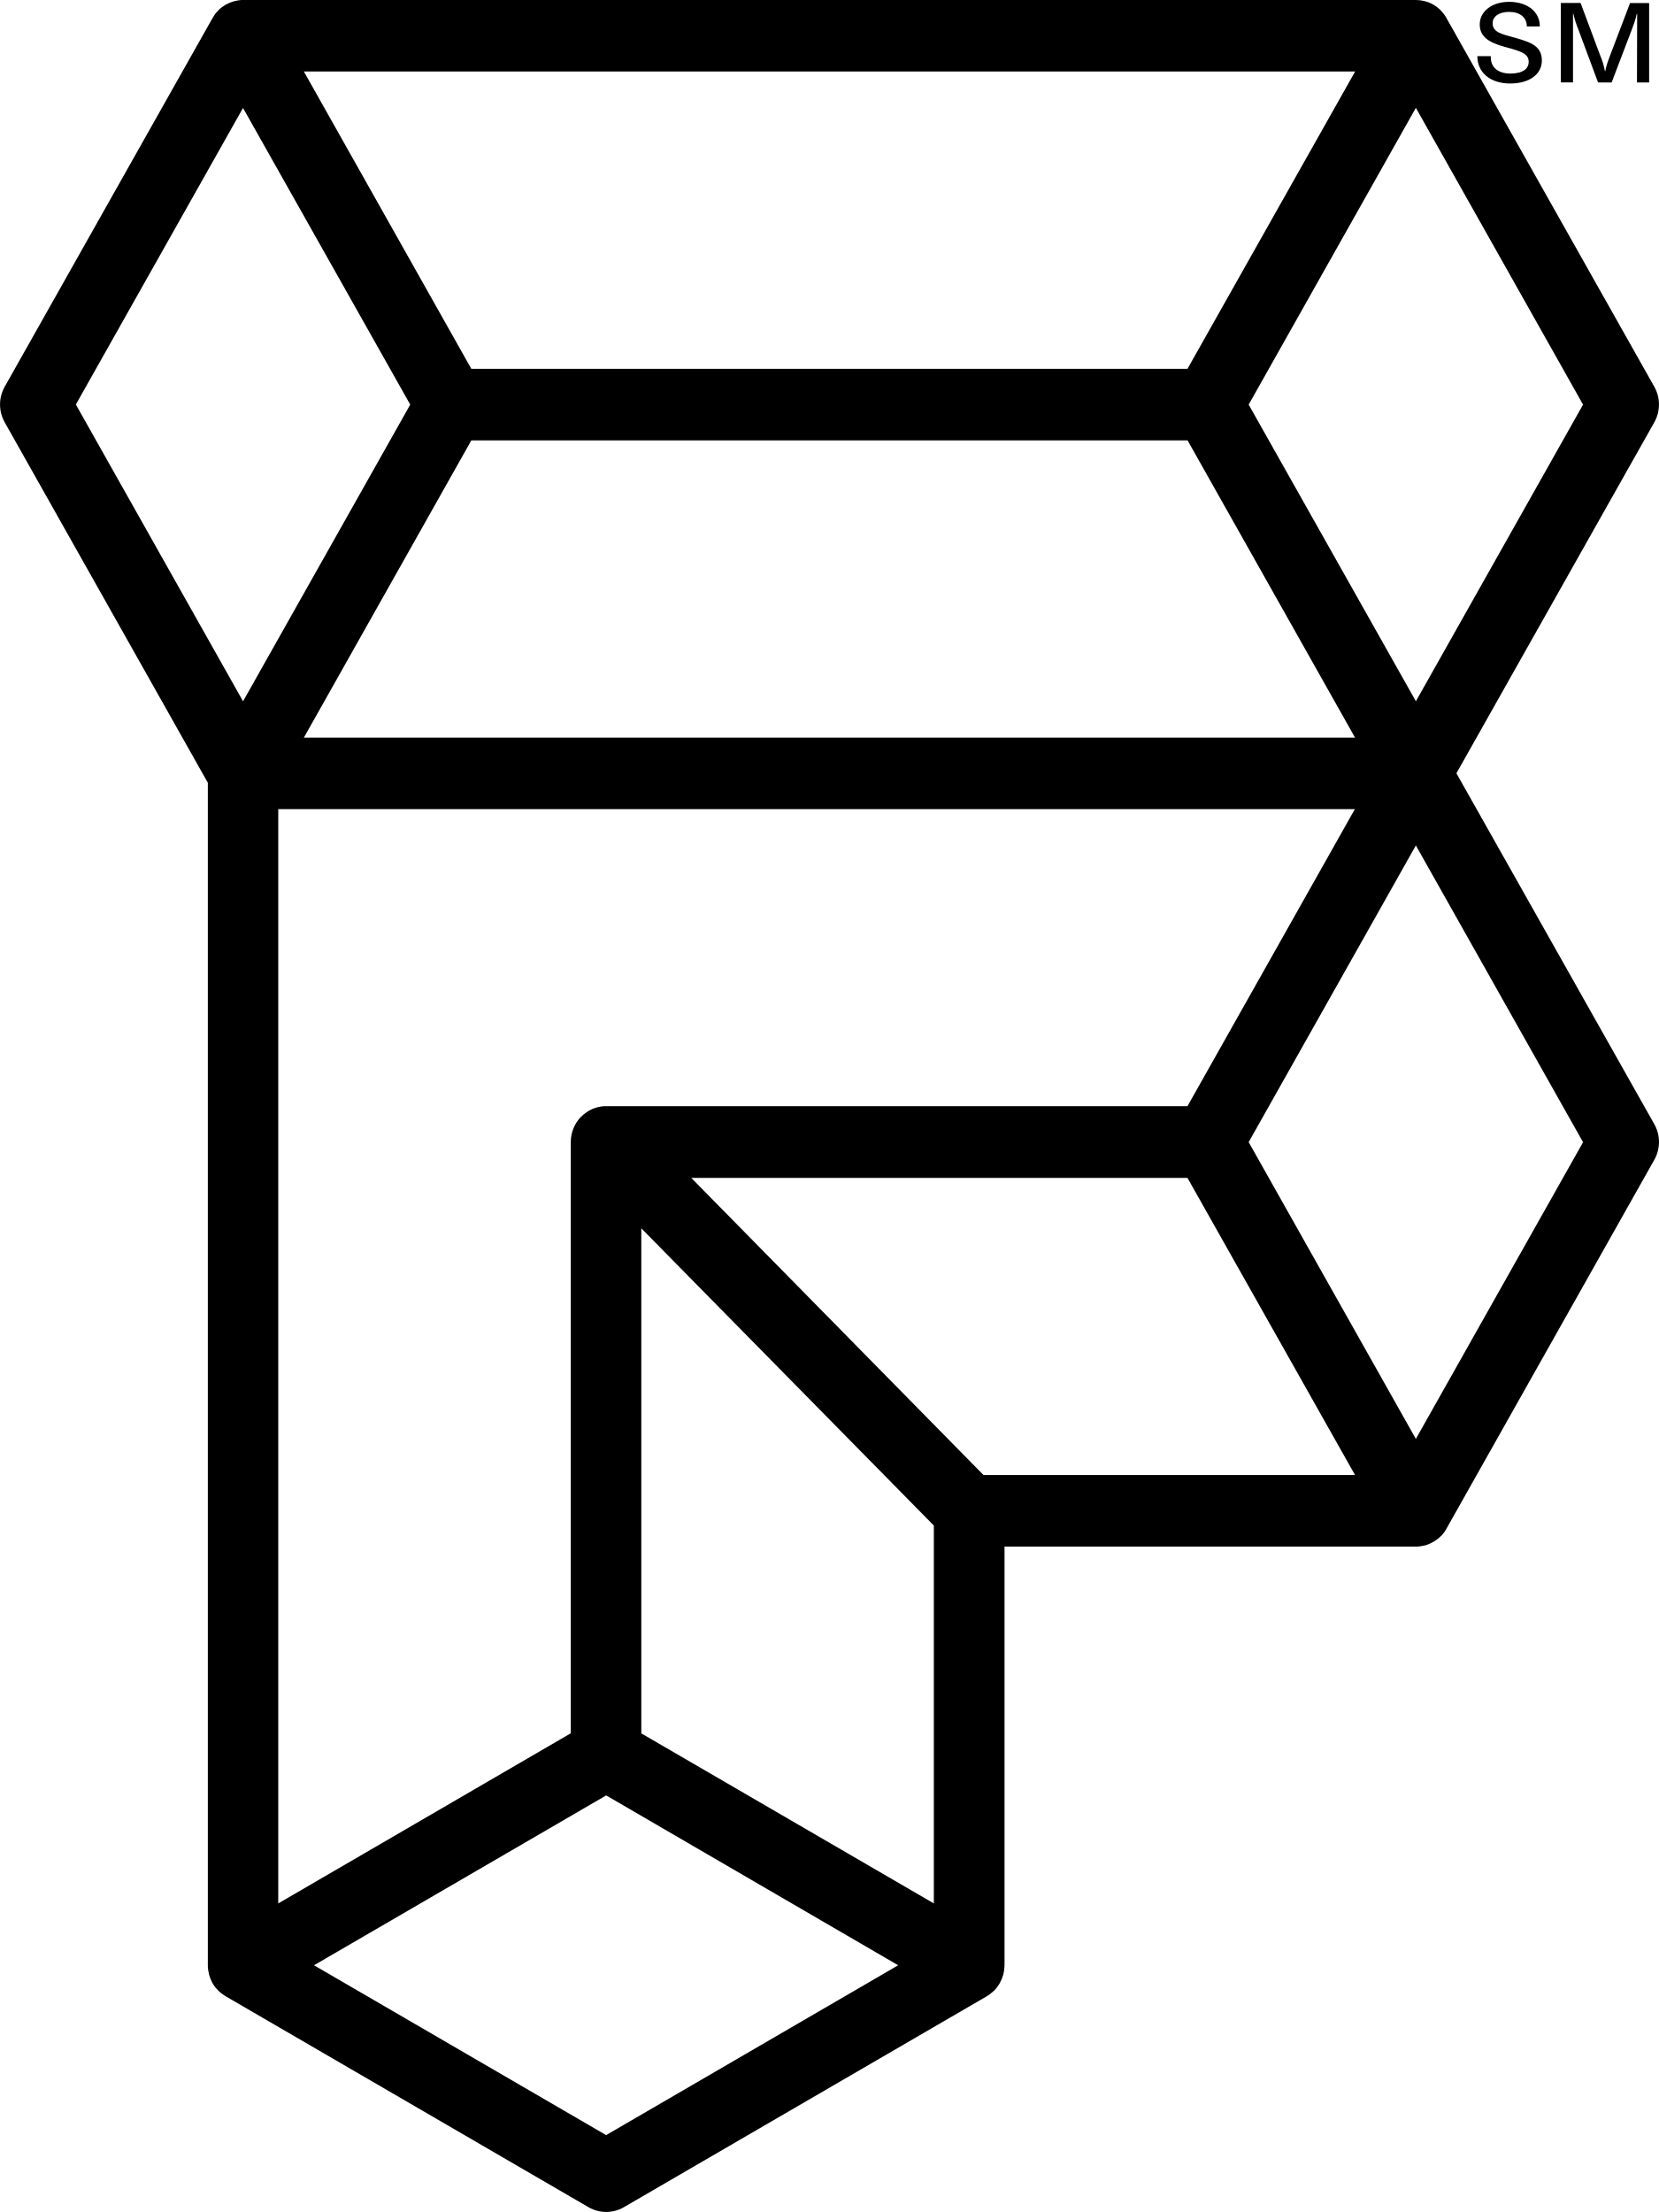
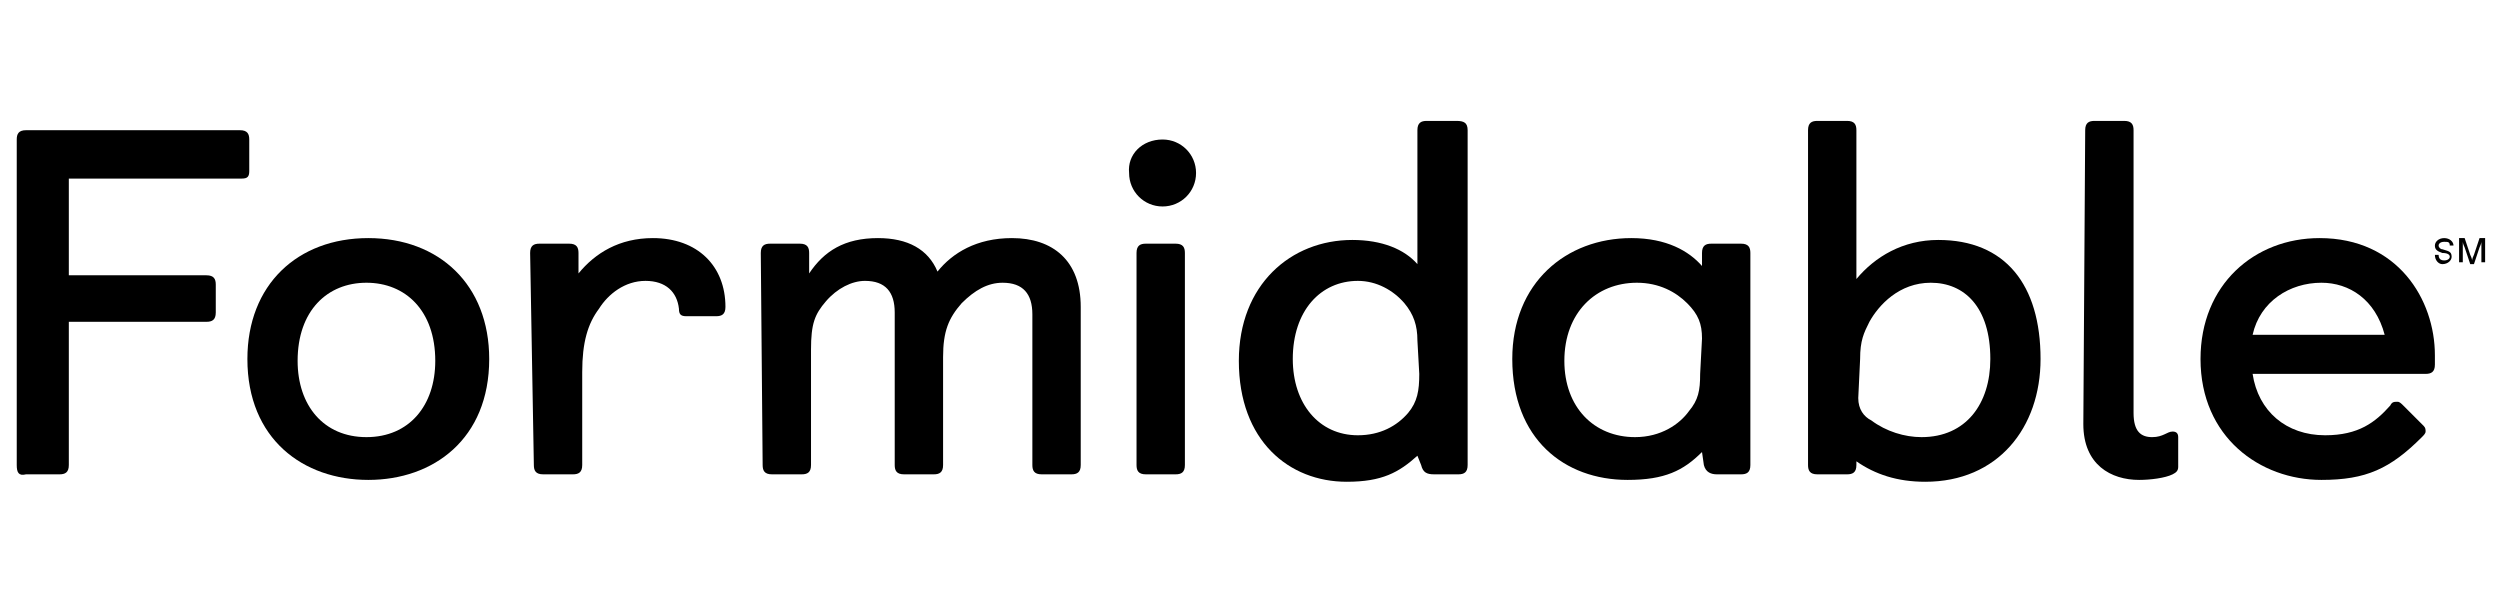
- <svg xmlns="http://www.w3.org/2000/svg" viewBox="0 0 18 24">
-   <g fill="currentColor" fill-rule="nonzero">
-     <path d="M16.03.609h.145c-.006.122.08.189.212.189.135 0 .199-.051.199-.128 0-.087-.081-.114-.261-.162-.185-.05-.27-.118-.27-.244 0-.135.126-.244.318-.244.201 0 .334.108.334.267h-.141c-.001-.101-.078-.158-.193-.158-.106 0-.178.049-.178.121 0 .079.054.108.172.14.221.061.362.094.362.267 0 .152-.14.249-.343.249-.218 0-.357-.12-.357-.297zM16.935.032h.214l.212.567a.779.779 0 0 1 .052.172h.005S17.42.727 17.47.6l.216-.567h.207v.862h-.132l.002-.744h-.005s-.008.056-.053.17l-.219.574h-.147L17.125.32a1.07 1.07 0 0 1-.054-.17h-.004v.744h-.132V.032zM15.802 8.39l2.147-3.808a.393.393 0 0 0 0-.386l-2.255-4c0-.002-.003-.003-.003-.006a.326.326 0 0 0-.029-.042l-.028-.033V.114a.354.354 0 0 0-.034-.03l-.01-.008a.345.345 0 0 0-.123-.061l-.011-.003a.418.418 0 0 0-.035-.007l-.012-.002A.412.412 0 0 0 15.363 0H2.637c-.015 0-.031 0-.046.003L2.58.005a.418.418 0 0 0-.035.007l-.01.003a.406.406 0 0 0-.085.035L2.44.056l-.029.02-.01.007a.279.279 0 0 0-.033.03l-.001.001a.373.373 0 0 0-.03.034l-.007.01a.326.326 0 0 0-.02.032l-.004.006-2.255 4a.393.393 0 0 0 0 .386l2.204 3.911v12.83c0 .015 0 .031.003.046l.002.012a.436.436 0 0 0 .007.036l.002.01a.42.42 0 0 0 .035.087l.005.008a.351.351 0 0 0 .058.074v.001l.034.03.01.007a.32.32 0 0 0 .03.021c.003 0 .004.003.007.004l3.939 2.29a.383.383 0 0 0 .38 0l3.94-2.29.006-.004a.32.32 0 0 0 .03-.02l.01-.009.033-.028.002-.001c.01-.01.02-.023.029-.034l.007-.01.02-.03.005-.01a.377.377 0 0 0 .035-.085l.003-.011a.436.436 0 0 0 .007-.036l.001-.012c.002-.016.004-.031.004-.047V16.78h4.465c.015 0 .031 0 .046-.003.004 0 .007 0 .012-.002a.418.418 0 0 0 .035-.007l.01-.002a.406.406 0 0 0 .167-.1h.001a.337.337 0 0 0 .056-.075l.004-.007 2.254-4a.393.393 0 0 0 0-.387L15.802 8.39zm-2.917 3.612H6.596a.378.378 0 0 0-.263.089l-.008.007-.018.017h-.001a.391.391 0 0 0-.113.276v6.415l-3.174 1.846V8.779H14.7l-1.816 3.223zm-2.753 8.65l-3.174-1.845v-5.48l3.174 3.225v4.1zm2.753-16.65H5.114L3.297.776h11.406l-1.818 3.224zm-7.771.776h7.771l1.817 3.225H3.297l1.817-3.225zm10.248 2.83L13.548 4.39l1.814-3.22 1.814 3.22-1.814 3.219zM2.637 1.172L4.451 4.39 2.637 7.609.823 4.389l1.814-3.218zm3.94 21.994l-3.17-1.843 3.17-1.843 3.168 1.843-3.169 1.843zm4.096-7.16L7.5 12.78h5.384l1.818 3.224h-4.029zm4.689-.394l-1.814-3.22 1.814-3.219 1.814 3.22-1.814 3.219z" />
+ <svg xmlns="http://www.w3.org/2000/svg" version="1.1" id="Layer_1" x="0px" y="0px" viewBox="0 0 134.4 32" style="width: auto;height: 100%;enable-background:new 0 0 134.4 32;" xml:space="preserve">
+   <g>
+     <g>
+       <g>
+         <path d="M0.9,7.5C0.9,7.2,1,7,1.4,7h11.5c0.4,0,0.5,0.2,0.5,0.5v1.7c0,0.3-0.1,0.4-0.4,0.4H3.7v5.2h7.4c0.4,0,0.5,0.2,0.5,0.5           v1.5c0,0.4-0.2,0.5-0.5,0.5H3.7V25c0,0.4-0.2,0.5-0.5,0.5H1.4C1,25.6,0.9,25.4,0.9,25V7.5L0.9,7.5z" />
+         <path d="M13.3,19.3c0-4,2.7-6.5,6.5-6.5s6.5,2.5,6.5,6.5c0,4.3-3,6.5-6.5,6.5S13.3,23.6,13.3,19.3z M23.4,19.4           c0-2.7-1.6-4.2-3.7-4.2S16,16.7,16,19.4c0,2.4,1.4,4.1,3.7,4.1S23.4,21.8,23.4,19.4z" />
+         <path d="M28.5,13.6c0-0.4,0.2-0.5,0.5-0.5h1.6c0.4,0,0.5,0.2,0.5,0.5v1.1c0.9-1.1,2.2-1.9,4-1.9c2.4,0,3.9,1.5,3.9,3.7           c0,0.4-0.2,0.5-0.5,0.5h-1.6c-0.3,0-0.4-0.1-0.4-0.4c-0.1-0.9-0.7-1.5-1.8-1.5s-2,0.7-2.5,1.5c-0.6,0.8-0.9,1.8-0.9,3.4v5           c0,0.4-0.2,0.5-0.5,0.5h-1.6c-0.4,0-0.5-0.2-0.5-0.5L28.5,13.6L28.5,13.6z" />
+         <path d="M40.9,13.6c0-0.4,0.2-0.5,0.5-0.5H43c0.4,0,0.5,0.2,0.5,0.5v1.1c0.8-1.2,1.9-1.9,3.7-1.9c1.6,0,2.7,0.6,3.2,1.8           c0.8-1,2.1-1.8,4-1.8c2.2,0,3.7,1.2,3.7,3.7V25c0,0.4-0.2,0.5-0.5,0.5H56c-0.4,0-0.5-0.2-0.5-0.5v-8.1c0-1.1-0.5-1.7-1.6-1.7           c-0.8,0-1.5,0.4-2.2,1.1c-0.7,0.8-1,1.5-1,2.9V25c0,0.4-0.2,0.5-0.5,0.5h-1.6c-0.4,0-0.5-0.2-0.5-0.5v-8.2c0-1.1-0.5-1.7-1.6-1.7           c-0.7,0-1.5,0.4-2.1,1.1c-0.6,0.7-0.8,1.2-0.8,2.6V25c0,0.4-0.2,0.5-0.5,0.5h-1.6c-0.4,0-0.5-0.2-0.5-0.5L40.9,13.6L40.9,13.6z" />
+         <path d="M62.5,7.5c1,0,1.8,0.8,1.8,1.8s-0.8,1.8-1.8,1.8s-1.8-0.8-1.8-1.8C60.6,8.3,61.4,7.5,62.5,7.5z M61.1,13.6           c0-0.4,0.2-0.5,0.5-0.5h1.6c0.4,0,0.5,0.2,0.5,0.5V25c0,0.4-0.2,0.5-0.5,0.5h-1.6c-0.4,0-0.5-0.2-0.5-0.5V13.6z" />
+         <path d="M76.2,24.5c-1,0.9-1.9,1.4-3.8,1.4c-3.1,0-5.8-2.2-5.8-6.5c0-4.1,2.8-6.5,6.1-6.5c1.6,0,2.8,0.5,3.5,1.3V7           c0-0.4,0.2-0.5,0.5-0.5h1.6c0.4,0,0.6,0.1,0.6,0.5v18c0,0.4-0.2,0.5-0.5,0.5h-1.3c-0.4,0-0.6-0.1-0.7-0.5L76.2,24.5z M76.2,18.3           c0-0.8-0.2-1.4-0.7-2c-0.6-0.7-1.5-1.2-2.5-1.2c-2,0-3.5,1.6-3.5,4.2c0,2.4,1.4,4.1,3.5,4.1c1.2,0,2.1-0.5,2.7-1.2           c0.5-0.6,0.6-1.2,0.6-2.1L76.2,18.3L76.2,18.3z" />
+         <path d="M91.5,24.3c-1,1-2,1.5-4,1.5c-3.4,0-6.2-2.2-6.2-6.5c0-4.1,2.9-6.5,6.4-6.5c1.9,0,3.1,0.7,3.8,1.5v-0.7           c0-0.4,0.2-0.5,0.5-0.5h1.6c0.4,0,0.5,0.2,0.5,0.5V25c0,0.4-0.2,0.5-0.5,0.5h-1.3c-0.3,0-0.6-0.1-0.7-0.5L91.5,24.3z M91.5,18.2           c0-0.8-0.2-1.3-0.8-1.9c-0.6-0.6-1.5-1.1-2.7-1.1c-2.2,0-3.9,1.6-3.9,4.2c0,2.5,1.6,4.1,3.8,4.1c1.4,0,2.4-0.7,2.9-1.4           c0.5-0.6,0.6-1.1,0.6-2L91.5,18.2L91.5,18.2z" />
+         <path d="M97.2,7c0-0.4,0.2-0.5,0.5-0.5h1.6c0.4,0,0.5,0.2,0.5,0.5v8c1-1.2,2.5-2.1,4.4-2.1c3.6,0,5.5,2.4,5.5,6.4           c0,3.7-2.3,6.6-6.2,6.6c-1.5,0-2.7-0.4-3.7-1.1V25c0,0.4-0.2,0.5-0.5,0.5h-1.6c-0.4,0-0.5-0.2-0.5-0.5C97.2,25,97.2,7,97.2,7z           M99.9,21.4c0,0.6,0.3,1,0.7,1.2c0.8,0.6,1.8,0.9,2.7,0.9c2.4,0,3.7-1.8,3.7-4.2c0-2.8-1.4-4.1-3.2-4.1c-1.7,0-2.8,1.2-3.3,2.1           c-0.3,0.6-0.5,1-0.5,2L99.9,21.4L99.9,21.4z" />
+         <path d="M112.1,7c0-0.4,0.2-0.5,0.5-0.5h1.6c0.4,0,0.5,0.2,0.5,0.5v15.2c0,1,0.4,1.3,1,1.3s0.8-0.3,1.1-0.3           c0.2,0,0.3,0.1,0.3,0.3v1.6c0,0.2-0.1,0.3-0.3,0.4c-0.4,0.2-1.2,0.3-1.8,0.3c-1.5,0-3-0.8-3-3L112.1,7L112.1,7z" />
+         <path d="M130.3,22.9c0.1,0.1,0.1,0.2,0.1,0.3c0,0.1-0.1,0.2-0.2,0.3c-1.7,1.7-3,2.3-5.4,2.3c-3.3,0-6.5-2.3-6.5-6.5           c0-4,2.9-6.5,6.4-6.5c4.2,0,6.2,3.3,6.2,6.3v0.5c0,0.4-0.2,0.5-0.5,0.5h-9.3c0.3,2,1.8,3.3,3.9,3.3c1.8,0,2.7-0.7,3.5-1.6           c0.1-0.2,0.2-0.2,0.4-0.2c0.1,0,0.2,0.1,0.3,0.2L130.3,22.9z M128.2,18c-0.5-1.9-1.9-2.8-3.4-2.8c-1.7,0-3.3,1-3.7,2.8H128.2z" />
+       </g>
+       <g>
+         <path d="M130.9,13.7h0.2c0,0.2,0.1,0.3,0.3,0.3s0.3-0.1,0.3-0.2c0-0.1-0.1-0.2-0.4-0.2c-0.3-0.1-0.4-0.2-0.4-0.4s0.2-0.4,0.5-0.4           s0.5,0.2,0.5,0.4h-0.2c0-0.2-0.1-0.2-0.3-0.2s-0.3,0.1-0.3,0.2c0,0.1,0.1,0.2,0.2,0.2c0.3,0.1,0.5,0.1,0.5,0.4           c0,0.2-0.2,0.4-0.5,0.4C131.1,14.2,130.9,14,130.9,13.7z" />
+         <path d="M132.2,12.8h0.3l0.3,0.9c0.1,0.2,0.1,0.3,0.1,0.3l0,0c0,0,0-0.1,0.1-0.3l0.3-0.9h0.3v1.3h-0.2V13l0,0c0,0,0,0.1-0.1,0.3           l-0.3,0.9h-0.2l-0.3-0.9c-0.1-0.2-0.1-0.3-0.1-0.3l0,0v1.1h-0.2V12.8L132.2,12.8z" />
+       </g>
+     </g>
  </g>
</svg>
